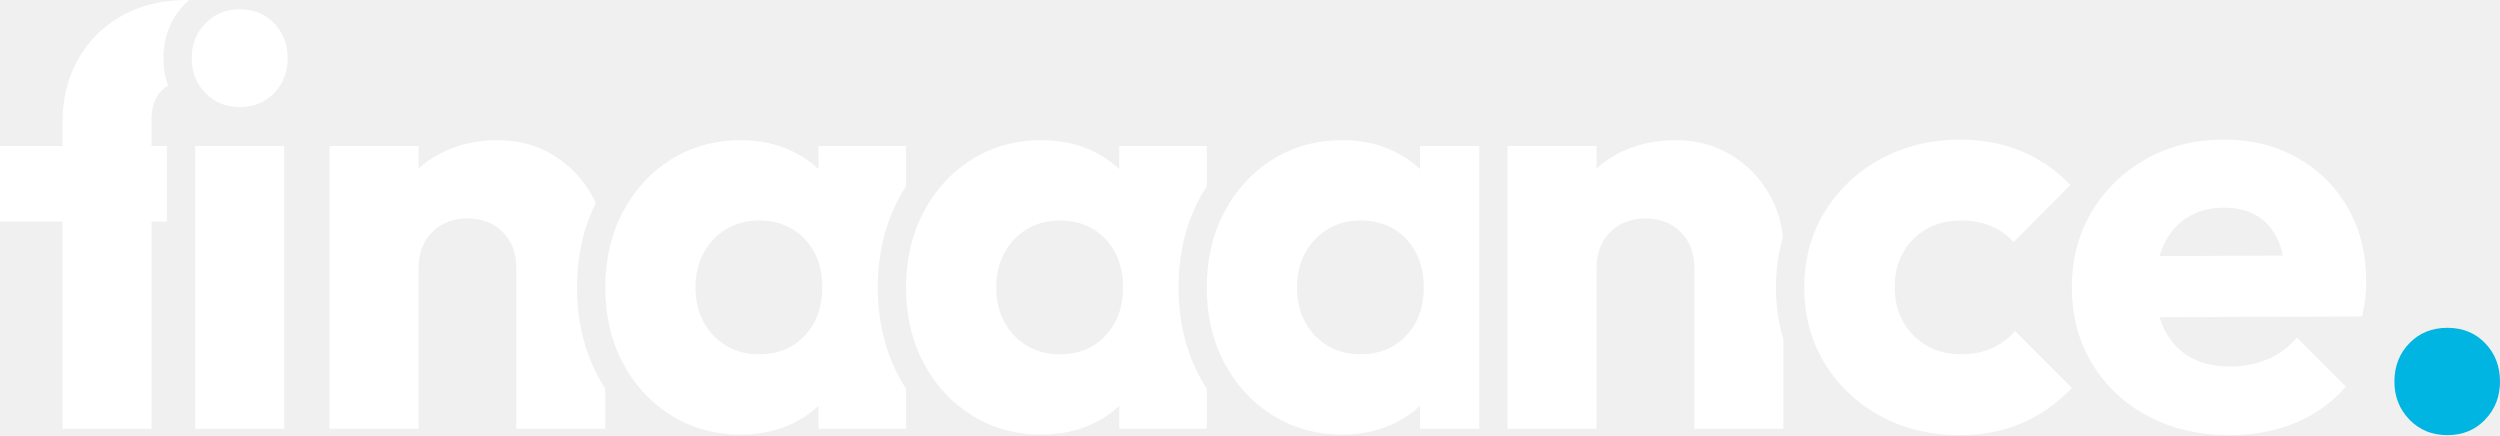
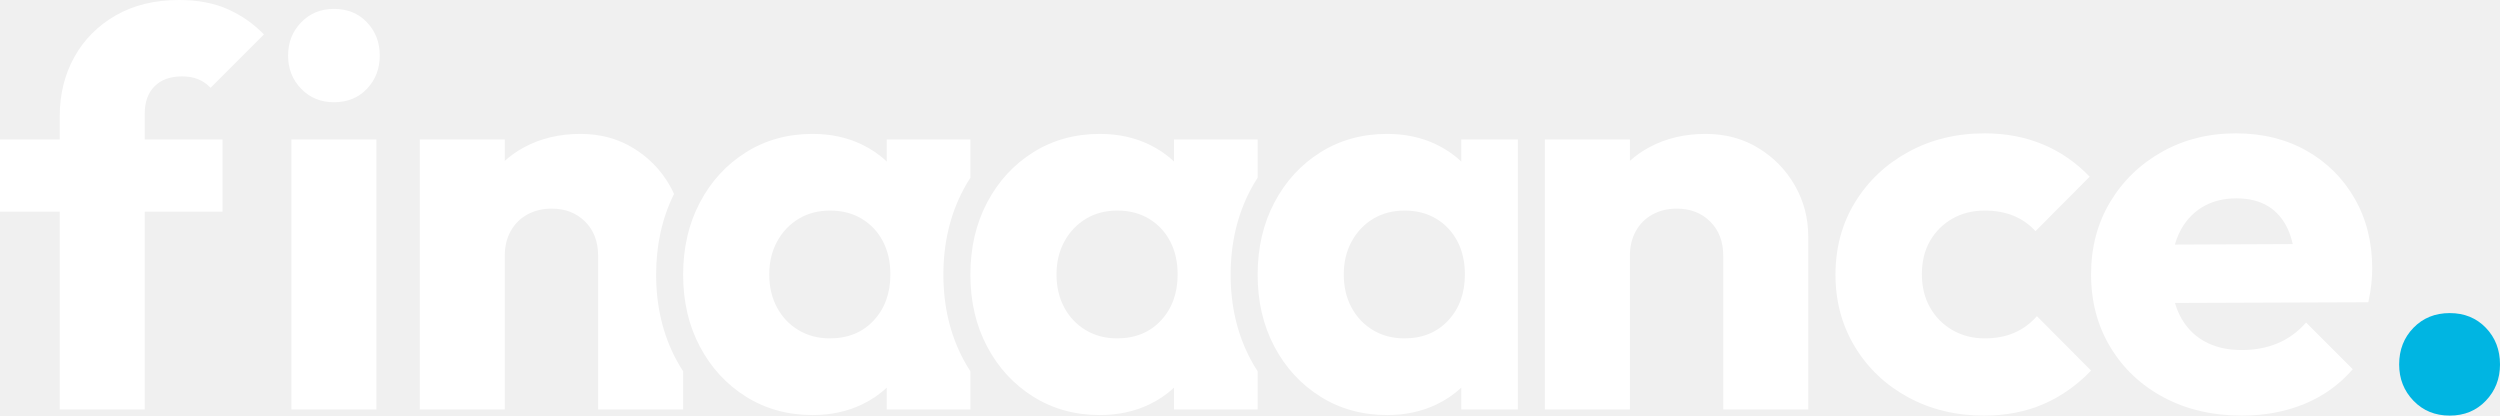
- <svg xmlns="http://www.w3.org/2000/svg" width="8595" height="1496" viewBox="0 0 8595 1496" fill="none">
-   <path fill-rule="evenodd" clip-rule="evenodd" d="M521 762L573.80 762L573.80 502L521 502L521 409C521 367 532.83 334.17 556.50 310.50C562.94 304.06 570.06 298.49 577.93 293.89C567.13 264.71 561.80 233.21 561.80 200C561.80 127.76 587.04 63.58 636.20 12.86C640.58 8.33 645.09 4 649.83 0.10C648.27 0.01 646.64 0 645 0C557 0 480.83 18.50 416.50 55.50C352.17 92.50 302.50 142.50 267.50 205.50C232.50 268.50 215 339.67 215 419L215 502L0 502L0 762L215 762L215 1474L521 1474Z" fill="#FFFFFF" />
-   <path fill-rule="evenodd" clip-rule="evenodd" d="M943 319.50C973.67 287.17 989 247.33 989 200C989 152.67 973.67 112.83 943 80.50C912.33 48.17 872.67 32 824 32C776.67 32 737.33 48.17 706 80.50C674.67 112.83 659 152.67 659 200C659 247.33 674.67 287.17 706 319.50C737.33 351.83 776.67 368 824 368C872.67 368 912.33 351.83 943 319.50ZM977 502L671 502L671 1474L977 1474Z" fill="#FFFFFF" />
-   <path fill-rule="evenodd" clip-rule="evenodd" d="M1439 921C1439 887 1446.17 857.17 1460.50 831.50C1474.83 805.83 1494.79 786 1520.38 772C1545.96 758 1575.25 751 1608.25 751C1656.75 751 1696.67 766.50 1728 797.50C1759.33 828.50 1775 869.67 1775 921L1775 1474L2081 1474L2081 1336.51C2071.92 1322.81 2063.53 1308.43 2055.64 1293.57C2007.62 1203.08 1983.80 1101.10 1983.80 989C1983.80 882.43 2005.07 785.04 2048.23 698.13C2043.77 687.88 2038.63 677.86 2033 668C2001 612 1957.17 567 1901.50 533C1845.83 499 1782.47 482 1711.41 482C1636.32 482 1569.15 497.83 1509.89 529.50C1483.71 543.49 1460.03 559.95 1439 579.03L1439 502L1133 502L1133 1474L1439 1474Z" fill="#FFFFFF" />
-   <path fill-rule="evenodd" clip-rule="evenodd" d="M2724.50 1456C2758.55 1439.73 2788.40 1419.46 2814 1395.15L2814 1474L3115 1474L3115 1336.51C3105.92 1322.81 3097.53 1308.43 3089.64 1293.57C3041.62 1203.08 3017.80 1101.10 3017.80 989C3017.80 876.30 3041.59 773.88 3089.56 683.09C3097.47 668.12 3105.89 653.64 3115 639.84L3115 502L2814 502L2814 581.56C2788.18 556.93 2758.16 536.43 2724 520C2671.33 494.67 2612.33 482 2547 482C2457.67 482 2377.83 504 2307.50 548C2237.17 592 2181.83 652.17 2141.50 728.50C2101.17 804.83 2081 891.67 2081 989C2081 1085.67 2101.17 1172 2141.50 1248C2181.83 1324 2237.17 1384 2307.50 1428C2377.83 1472 2457.67 1494 2547 1494C2612.33 1494 2671.50 1481.33 2724.50 1456ZM2496.50 1188.50C2463.50 1168.83 2437.67 1141.67 2419 1107C2400.33 1072.33 2391 1032.67 2391 988C2391 943.33 2400.50 903.67 2419.50 869C2438.50 834.33 2464.33 807.17 2497 787.50C2529.67 767.83 2567.33 758 2610 758C2653.33 758 2691.33 767.83 2724 787.50C2756.67 807.17 2782 834.17 2800 868.50C2818 902.83 2827 942.67 2827 988C2827 1055.33 2807 1110.50 2767 1153.50C2727 1196.50 2674.33 1218 2609 1218C2567 1218 2529.50 1208.17 2496.50 1188.50Z" fill="#FFFFFF" />
-   <path fill-rule="evenodd" clip-rule="evenodd" d="M3758.50 1456C3792.55 1439.73 3822.40 1419.46 3848 1395.15L3848 1474L4149 1474L4149 1336.51C4139.92 1322.81 4131.53 1308.43 4123.64 1293.57C4075.62 1203.08 4051.80 1101.10 4051.80 989C4051.80 876.30 4075.59 773.88 4123.56 683.09C4131.47 668.12 4139.89 653.64 4149 639.84L4149 502L3848 502L3848 581.56C3822.18 556.93 3792.16 536.43 3758 520C3705.33 494.67 3646.33 482 3581 482C3491.67 482 3411.83 504 3341.50 548C3271.17 592 3215.83 652.17 3175.50 728.50C3135.17 804.83 3115 891.67 3115 989C3115 1085.67 3135.17 1172 3175.50 1248C3215.83 1324 3271.17 1384 3341.50 1428C3411.83 1472 3491.67 1494 3581 1494C3646.33 1494 3705.50 1481.33 3758.50 1456ZM3530.50 1188.50C3497.50 1168.83 3471.67 1141.67 3453 1107C3434.33 1072.33 3425 1032.67 3425 988C3425 943.33 3434.50 903.67 3453.50 869C3472.50 834.33 3498.33 807.17 3531 787.50C3563.67 767.83 3601.33 758 3644 758C3687.33 758 3725.33 767.83 3758 787.50C3790.67 807.17 3816 834.17 3834 868.50C3852 902.83 3861 942.67 3861 988C3861 1055.33 3841 1110.50 3801 1153.50C3761 1196.50 3708.33 1218 3643 1218C3601 1218 3563.50 1208.17 3530.50 1188.50Z" fill="#FFFFFF" />
-   <path fill-rule="evenodd" clip-rule="evenodd" d="M4792.50 1456C4826.55 1439.73 4856.40 1419.46 4882 1395.15L4882 1474L5085.80 1474L5085.80 502L4882 502L4882 581.56C4856.18 556.93 4826.16 536.43 4792 520C4739.33 494.67 4680.33 482 4615 482C4525.67 482 4445.83 504 4375.50 548C4305.17 592 4249.83 652.17 4209.50 728.50C4169.17 804.83 4149 891.67 4149 989C4149 1085.67 4169.17 1172 4209.50 1248C4249.83 1324 4305.17 1384 4375.50 1428C4445.83 1472 4525.67 1494 4615 1494C4680.33 1494 4739.50 1481.33 4792.50 1456ZM4564.50 1188.50C4531.50 1168.83 4505.67 1141.67 4487 1107C4468.33 1072.33 4459 1032.67 4459 988C4459 943.33 4468.50 903.67 4487.50 869C4506.50 834.33 4532.33 807.17 4565 787.50C4597.67 767.83 4635.33 758 4678 758C4721.33 758 4759.33 767.83 4792 787.50C4824.67 807.17 4850 834.17 4868 868.50C4886 902.83 4895 942.67 4895 988C4895 1055.33 4875 1110.50 4835 1153.50C4795 1196.50 4742.33 1218 4677 1218C4635 1218 4597.50 1208.17 4564.50 1188.50Z" fill="#FFFFFF" />
-   <path fill-rule="evenodd" clip-rule="evenodd" d="M5489 921C5489 887 5496.17 857.17 5510.50 831.50C5524.83 805.83 5544.79 786 5570.38 772C5595.96 758 5625.25 751 5658.25 751C5706.75 751 5746.67 766.50 5778 797.50C5809.33 828.50 5825 869.67 5825 921L5825 1474L6131 1474L6131 1165.35C6114.10 1109.67 6105.80 1050.75 6105.80 989C6105.80 928.76 6113.57 871.35 6129.31 817.15C6124.83 763.78 6109.33 714.09 6083 668C6051 612 6007.17 567 5951.50 533C5895.83 499 5832.47 482 5761.41 482C5686.32 482 5619.15 497.83 5559.89 529.50C5533.71 543.49 5510.03 559.95 5489 579.03L5489 502L5183 502L5183 1474L5489 1474Z" fill="#FFFFFF" />
-   <path fill-rule="evenodd" clip-rule="evenodd" d="M6950.50 1455C7014.17 1427.67 7071.67 1387.33 7123 1334L6928 1138C6905.33 1164 6878.50 1183.83 6847.50 1197.50C6816.50 1211.17 6780.67 1218 6740 1218C6697.33 1218 6658.83 1208.17 6624.50 1188.50C6590.17 1168.83 6563.17 1141.67 6543.50 1107C6523.83 1072.33 6514 1032.33 6514 987C6514 941 6523.83 901 6543.50 867C6563.17 833 6590 806.33 6624 787C6658 767.67 6696.67 758 6740 758C6778.67 758 6813.17 764.17 6843.50 776.50C6873.83 788.83 6900.33 807.33 6923 832L7118 636C7068.67 584.67 7012.33 545.83 6949 519.50C6885.67 493.17 6816 480 6740 480C6638.67 480 6547.33 502.17 6466 546.50C6384.67 590.83 6320.50 651.33 6273.50 728C6226.50 804.67 6203 891.67 6203 989C6203 1085 6226.33 1171.50 6273 1248.50C6319.67 1325.50 6383.50 1386 6464.50 1430C6545.50 1474 6636.33 1496 6737 1496C6815.67 1496 6886.83 1482.33 6950.50 1455Z" fill="#FFFFFF" />
-   <path fill-rule="evenodd" clip-rule="evenodd" d="M7891 1454C7959 1426 8017 1384.33 8065 1329L7897 1161C7867.67 1194.33 7833.67 1219.17 7795 1235.50C7756.33 1251.83 7713 1260 7665 1260C7612.33 1260 7567 1249.17 7529 1227.50C7491 1205.83 7461.83 1174.50 7441.50 1133.50C7434.84 1120.07 7429.27 1105.76 7424.90 1090.49L8121 1088C8126.33 1063.33 8130 1041.33 8132 1022C8134 1002.67 8135 984 8135 966C8135 872 8114 788.33 8072 715C8030 641.67 7972.17 584.17 7898.50 542.50C7824.83 500.83 7740 480 7644 480C7546 480 7457.50 502.17 7378.50 546.50C7299.50 590.83 7237.17 651.17 7191.50 727.50C7145.83 803.83 7123 890.67 7123 988C7123 1086 7146.33 1173.50 7193 1250.50C7239.67 1327.50 7303.83 1387.67 7385.50 1431C7467.17 1474.33 7560.67 1496 7666 1496C7748 1496 7823 1482 7891 1454ZM7439.50 840.50C7458.50 800.17 7485.67 769 7521 747C7556.33 725 7598 714 7646 714C7692 714 7730.50 723.67 7761.50 743C7792.50 762.33 7816.17 790.50 7832.50 827.50C7839.28 842.86 7844.77 859.87 7848.89 878.60L7424.70 880.40C7428.65 866.25 7433.62 852.99 7439.50 840.50Z" fill="#FFFFFF" />
-   <path fill-rule="evenodd" clip-rule="evenodd" d="M8544 1442.50C8578 1406.83 8595 1363.33 8595 1312C8595 1259.21 8578 1215.18 8544 1179.91C8510 1144.64 8466.67 1127 8414 1127C8361.33 1127 8317.83 1144.64 8283.50 1179.91C8249.17 1215.18 8232 1259.21 8232 1312C8232 1363.33 8249.17 1406.83 8283.50 1442.50C8317.83 1478.17 8361.33 1496 8414 1496C8466.67 1496 8510 1478.17 8544 1442.50Z" fill="#00B5E2" />
+ <svg xmlns="http://www.w3.org/2000/svg" width="8999" height="1496" viewBox="0 0 8999 1496" fill="none">
+   <path fill-rule="evenodd" clip-rule="evenodd" d="M521 762L801 762L801 502L521 502L521 409C521 367 532.83 334.17 556.50 310.50C580.17 286.83 613 275 655 275C677.67 275 697.33 278.50 714 285.50C730.67 292.50 745.33 302.67 758 316L950 124C912.67 85.33 869.17 55 819.50 33C769.83 11 711.67 0 645 0C557 0 480.83 18.50 416.50 55.50C352.17 92.50 302.50 142.50 267.50 205.50C232.50 268.50 215 339.67 215 419L215 502L0 502L0 762L215 762L215 1474L521 1474Z" fill="#FFFFFF" />
+   <path fill-rule="evenodd" clip-rule="evenodd" d="M1321 319.50C1351.67 287.17 1367 247.33 1367 200C1367 152.67 1351.67 112.83 1321 80.50C1290.33 48.17 1250.67 32 1202 32C1154.67 32 1115.33 48.17 1084 80.50C1052.67 112.83 1037 152.67 1037 200C1037 247.33 1052.67 287.17 1084 319.50C1115.33 351.83 1154.67 368 1202 368C1250.67 368 1290.33 351.83 1321 319.50ZM1355 502L1049 502L1049 1474L1355 1474Z" fill="#FFFFFF" />
+   <path fill-rule="evenodd" clip-rule="evenodd" d="M1817 921C1817 887 1824.17 857.17 1838.50 831.50C1852.83 805.83 1872.79 786 1898.38 772C1923.96 758 1953.25 751 1986.25 751C2034.75 751 2074.67 766.50 2106 797.50C2137.33 828.50 2153 869.67 2153 921L2153 1474L2459 1474L2459 1336.51C2449.92 1322.81 2441.53 1308.43 2433.64 1293.57C2385.62 1203.08 2361.80 1101.10 2361.80 989C2361.80 882.43 2383.07 785.04 2426.23 698.13C2421.77 687.88 2416.63 677.86 2411 668C2379 612 2335.17 567 2279.50 533C2223.83 499 2160.47 482 2089.41 482C2014.32 482 1947.15 497.83 1887.89 529.50C1861.71 543.49 1838.03 559.95 1817 579.03L1817 502L1511 502L1511 1474L1817 1474Z" fill="#FFFFFF" />
+   <path fill-rule="evenodd" clip-rule="evenodd" d="M3102.50 1456C3136.55 1439.73 3166.40 1419.46 3192 1395.15L3192 1474L3493 1474L3493 1336.51C3483.92 1322.81 3475.53 1308.43 3467.64 1293.57C3419.62 1203.08 3395.80 1101.10 3395.80 989C3395.80 876.30 3419.59 773.88 3467.56 683.09C3475.47 668.12 3483.89 653.64 3493 639.84L3493 502L3192 502L3192 581.56C3166.18 556.93 3136.16 536.43 3102 520C3049.33 494.67 2990.33 482 2925 482C2835.67 482 2755.83 504 2685.50 548C2615.17 592 2559.83 652.17 2519.50 728.50C2479.17 804.83 2459 891.67 2459 989C2459 1085.67 2479.17 1172 2519.50 1248C2559.83 1324 2615.17 1384 2685.50 1428C2755.83 1472 2835.67 1494 2925 1494C2990.33 1494 3049.50 1481.33 3102.50 1456ZM2874.50 1188.50C2841.50 1168.83 2815.67 1141.67 2797 1107C2778.33 1072.33 2769 1032.67 2769 988C2769 943.33 2778.50 903.67 2797.50 869C2816.50 834.33 2842.33 807.17 2875 787.50C2907.67 767.83 2945.33 758 2988 758C3031.33 758 3069.33 767.83 3102 787.50C3134.67 807.17 3160 834.17 3178 868.50C3196 902.83 3205 942.67 3205 988C3205 1055.33 3185 1110.50 3145 1153.50C3105 1196.50 3052.33 1218 2987 1218C2945 1218 2907.50 1208.17 2874.50 1188.50Z" fill="#FFFFFF" />
+   <path fill-rule="evenodd" clip-rule="evenodd" d="M4136.50 1456C4170.55 1439.73 4200.40 1419.46 4226 1395.15L4226 1474L4527 1474L4527 1336.51C4517.92 1322.81 4509.53 1308.43 4501.64 1293.57C4453.62 1203.08 4429.80 1101.10 4429.80 989C4429.80 876.30 4453.59 773.88 4501.56 683.09C4509.47 668.12 4517.89 653.64 4527 639.84L4527 502L4226 502L4226 581.56C4200.18 556.93 4170.16 536.43 4136 520C4083.33 494.67 4024.33 482 3959 482C3869.67 482 3789.83 504 3719.50 548C3649.17 592 3593.83 652.17 3553.50 728.50C3513.17 804.83 3493 891.67 3493 989C3493 1085.67 3513.17 1172 3553.50 1248C3593.83 1324 3649.17 1384 3719.50 1428C3789.83 1472 3869.67 1494 3959 1494C4024.33 1494 4083.50 1481.33 4136.50 1456ZM3908.50 1188.50C3875.50 1168.83 3849.67 1141.67 3831 1107C3812.33 1072.33 3803 1032.67 3803 988C3803 943.33 3812.50 903.67 3831.50 869C3850.50 834.33 3876.33 807.17 3909 787.50C3941.67 767.83 3979.33 758 4022 758C4065.33 758 4103.33 767.83 4136 787.50C4168.67 807.17 4194 834.17 4212 868.50C4230 902.83 4239 942.67 4239 988C4239 1055.33 4219 1110.50 4179 1153.50C4139 1196.50 4086.33 1218 4021 1218C3979 1218 3941.50 1208.17 3908.50 1188.50Z" fill="#FFFFFF" />
+   <path fill-rule="evenodd" clip-rule="evenodd" d="M5170.50 1456C5204.55 1439.73 5234.40 1419.46 5260 1395.15L5260 1474L5463.80 1474L5463.80 502L5260 502L5260 581.56C5234.18 556.93 5204.16 536.43 5170 520C5117.33 494.67 5058.33 482 4993 482C4903.67 482 4823.83 504 4753.50 548C4683.17 592 4627.83 652.17 4587.50 728.50C4547.17 804.83 4527 891.67 4527 989C4527 1085.67 4547.17 1172 4587.50 1248C4627.83 1324 4683.17 1384 4753.50 1428C4823.83 1472 4903.67 1494 4993 1494C5058.33 1494 5117.50 1481.33 5170.50 1456ZM4942.50 1188.50C4909.50 1168.83 4883.67 1141.67 4865 1107C4846.33 1072.33 4837 1032.67 4837 988C4837 943.33 4846.50 903.67 4865.50 869C4884.50 834.33 4910.33 807.17 4943 787.50C4975.67 767.83 5013.33 758 5056 758C5099.33 758 5137.33 767.83 5170 787.50C5202.67 807.17 5228 834.17 5246 868.50C5264 902.83 5273 942.67 5273 988C5273 1055.33 5253 1110.50 5213 1153.50C5173 1196.50 5120.33 1218 5055 1218C5013 1218 4975.50 1208.17 4942.50 1188.50Z" fill="#FFFFFF" />
+   <path fill-rule="evenodd" clip-rule="evenodd" d="M5867 921C5867 887 5874.17 857.17 5888.50 831.50C5902.83 805.83 5922.79 786 5948.38 772C5973.96 758 6003.25 751 6036.25 751C6084.75 751 6124.67 766.50 6156 797.50C6187.33 828.50 6203 869.67 6203 921L6203 1474L6509 1474L6509 852C6509 785.33 6493 724 6461 668C6429 612 6385.17 567 6329.50 533C6273.83 499 6210.47 482 6139.41 482C6064.32 482 5997.15 497.83 5937.89 529.50C5911.71 543.49 5888.03 559.95 5867 579.03L5867 502L5561 502L5561 1474L5867 1474Z" fill="#FFFFFF" />
+   <path fill-rule="evenodd" clip-rule="evenodd" d="M7354.50 1455C7418.17 1427.67 7475.67 1387.33 7527 1334L7332 1138C7309.33 1164 7282.50 1183.83 7251.50 1197.50C7220.50 1211.17 7184.67 1218 7144 1218C7101.33 1218 7062.83 1208.17 7028.50 1188.50C6994.17 1168.83 6967.17 1141.67 6947.50 1107C6927.83 1072.33 6918 1032.33 6918 987C6918 941 6927.83 901 6947.50 867C6967.17 833 6994 806.33 7028 787C7062 767.67 7100.67 758 7144 758C7182.67 758 7217.17 764.17 7247.50 776.50C7277.83 788.83 7304.33 807.33 7327 832L7522 636C7472.67 584.67 7416.33 545.83 7353 519.50C7289.67 493.17 7220 480 7144 480C7042.67 480 6951.33 502.17 6870 546.50C6788.67 590.83 6724.50 651.33 6677.50 728C6630.50 804.67 6607 891.67 6607 989C6607 1085 6630.33 1171.50 6677 1248.50C6723.67 1325.50 6787.50 1386 6868.50 1430C6949.50 1474 7040.33 1496 7141 1496C7219.67 1496 7290.83 1482.33 7354.50 1455Z" fill="#FFFFFF" />
+   <path fill-rule="evenodd" clip-rule="evenodd" d="M8295 1454C8363 1426 8421 1384.33 8469 1329L8301 1161C8271.67 1194.33 8237.67 1219.17 8199 1235.50C8160.33 1251.83 8117 1260 8069 1260C8016.33 1260 7971 1249.17 7933 1227.50C7895 1205.83 7865.83 1174.50 7845.50 1133.50C7838.84 1120.07 7833.27 1105.76 7828.90 1090.49L8525 1088C8530.33 1063.33 8534 1041.33 8536 1022C8538 1002.67 8539 984 8539 966C8539 872 8518 788.33 8476 715C8434 641.67 8376.17 584.17 8302.50 542.50C8228.83 500.83 8144 480 8048 480C7950 480 7861.50 502.17 7782.50 546.50C7703.50 590.83 7641.17 651.17 7595.50 727.50C7549.83 803.83 7527 890.67 7527 988C7527 1086 7550.33 1173.50 7597 1250.50C7643.67 1327.50 7707.83 1387.67 7789.50 1431C7871.17 1474.33 7964.67 1496 8070 1496C8152 1496 8227 1482 8295 1454ZM7843.50 840.50C7862.50 800.17 7889.67 769 7925 747C7960.33 725 8002 714 8050 714C8096 714 8134.50 723.67 8165.50 743C8196.50 762.33 8220.17 790.50 8236.50 827.50C8243.28 842.86 8248.77 859.87 8252.89 878.60L7828.70 880.40C7832.65 866.25 7837.62 852.99 7843.50 840.50Z" fill="#FFFFFF" />
+   <path fill-rule="evenodd" clip-rule="evenodd" d="M8948 1442.50C8982 1406.83 8999 1363.33 8999 1312C8999 1259.21 8982 1215.18 8948 1179.91C8914 1144.64 8870.67 1127 8818 1127C8765.33 1127 8721.83 1144.64 8687.50 1179.91C8653.17 1215.18 8636 1259.21 8636 1312C8636 1363.33 8653.17 1406.83 8687.50 1442.50C8721.83 1478.17 8765.33 1496 8818 1496C8870.67 1496 8914 1478.17 8948 1442.50Z" fill="#00B5E2" />
</svg>
